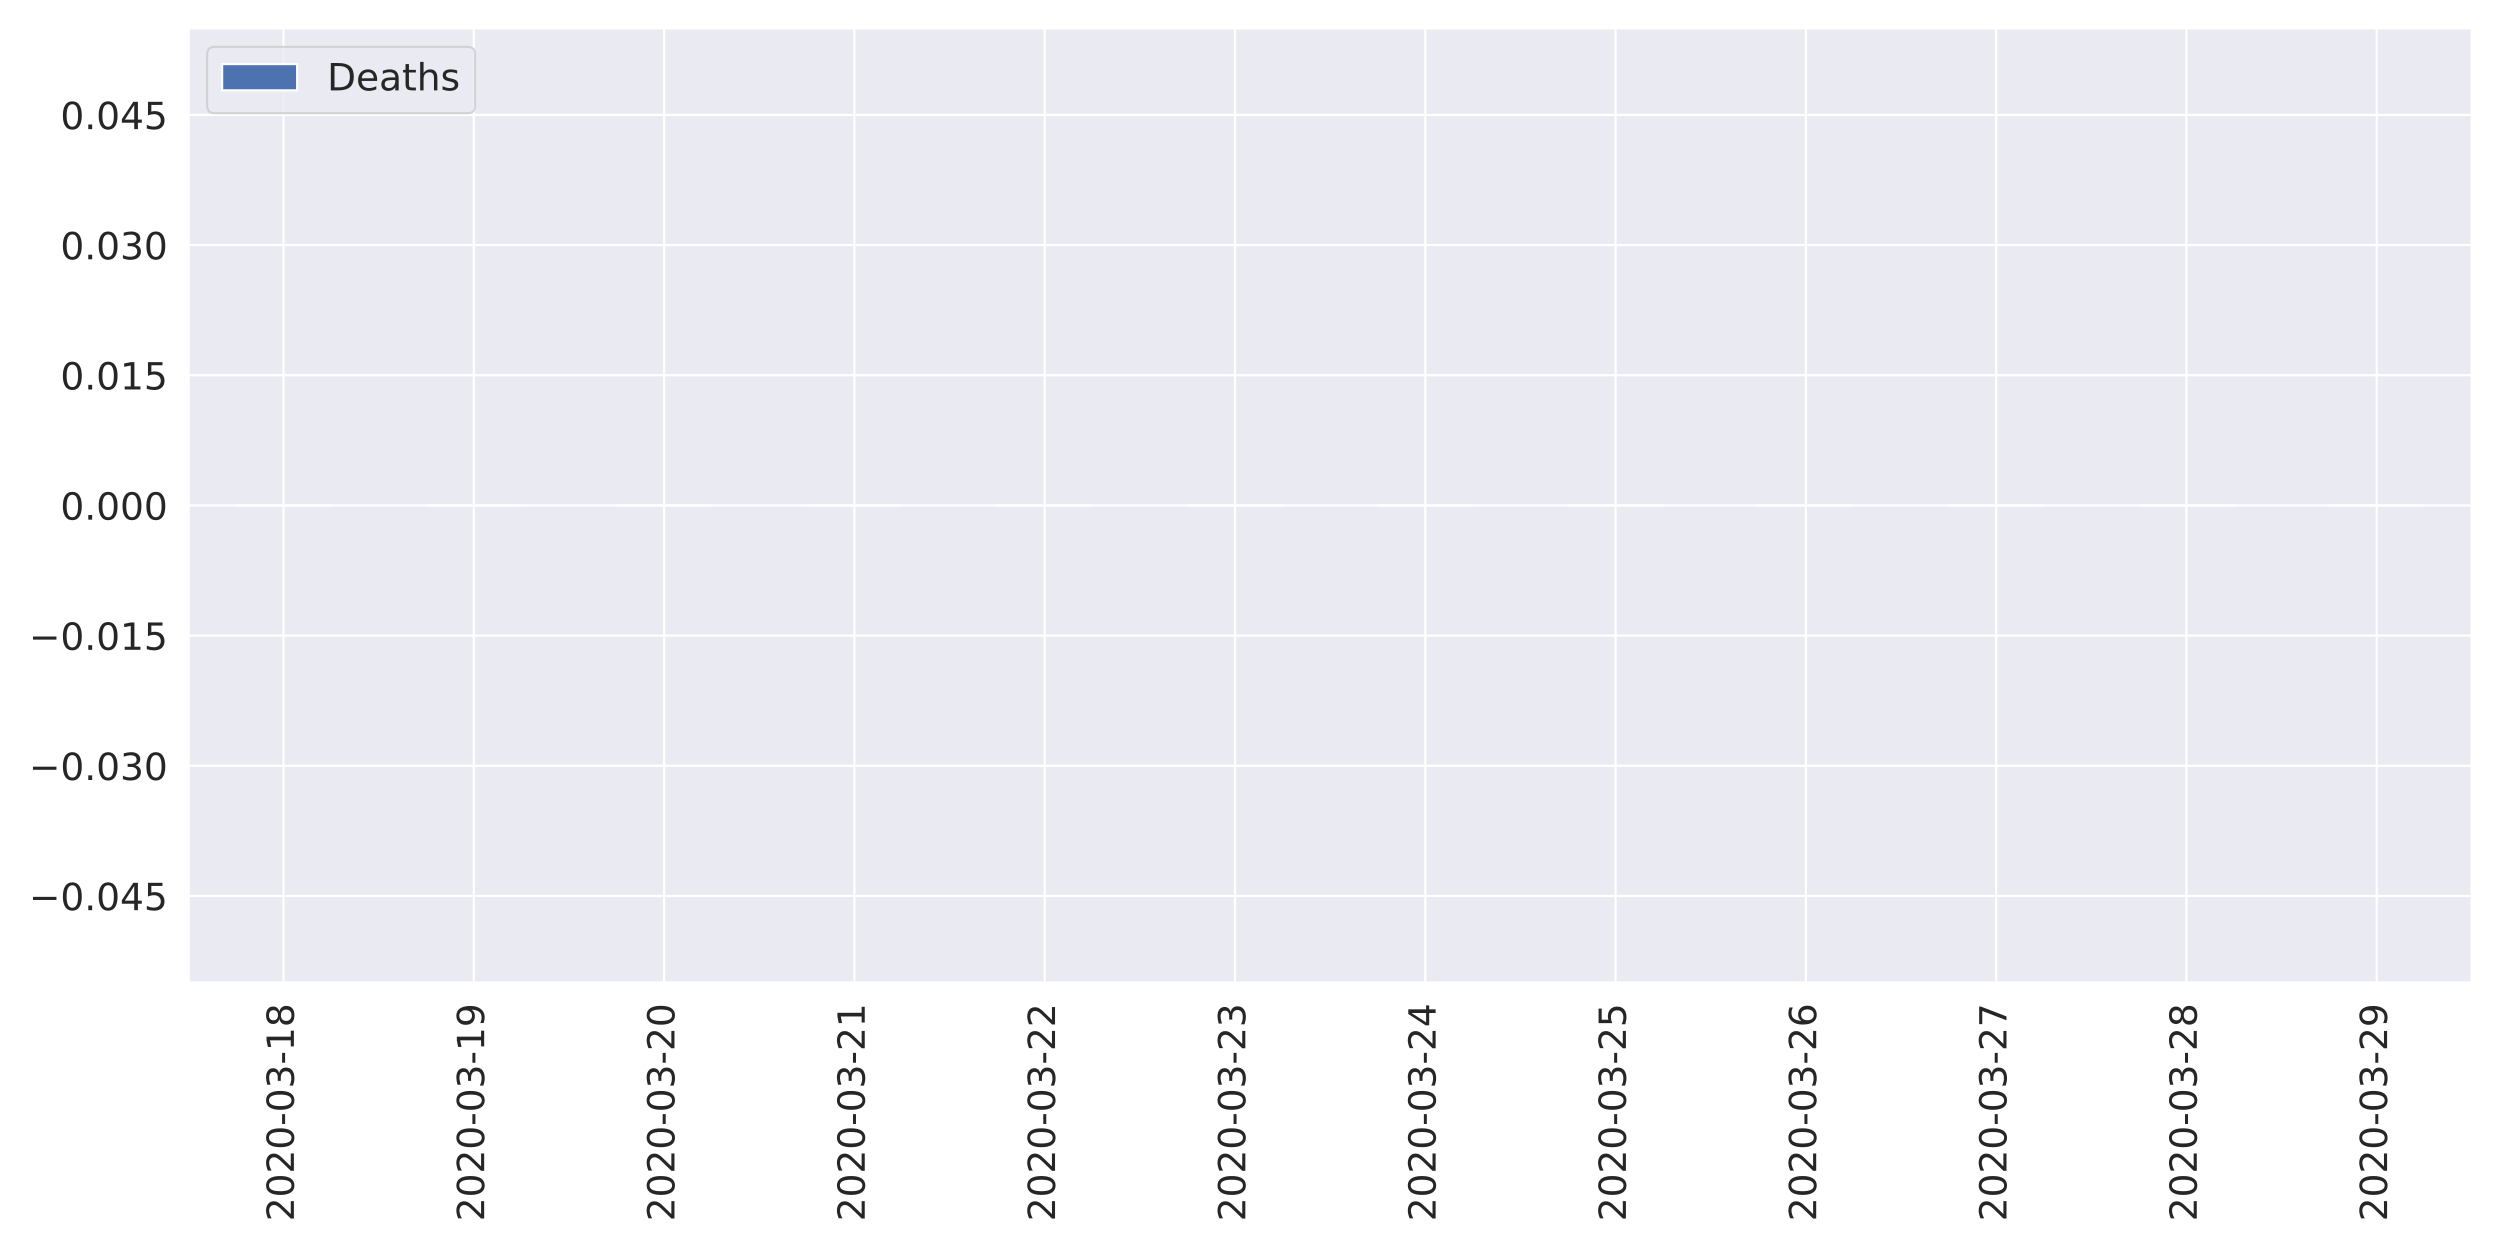
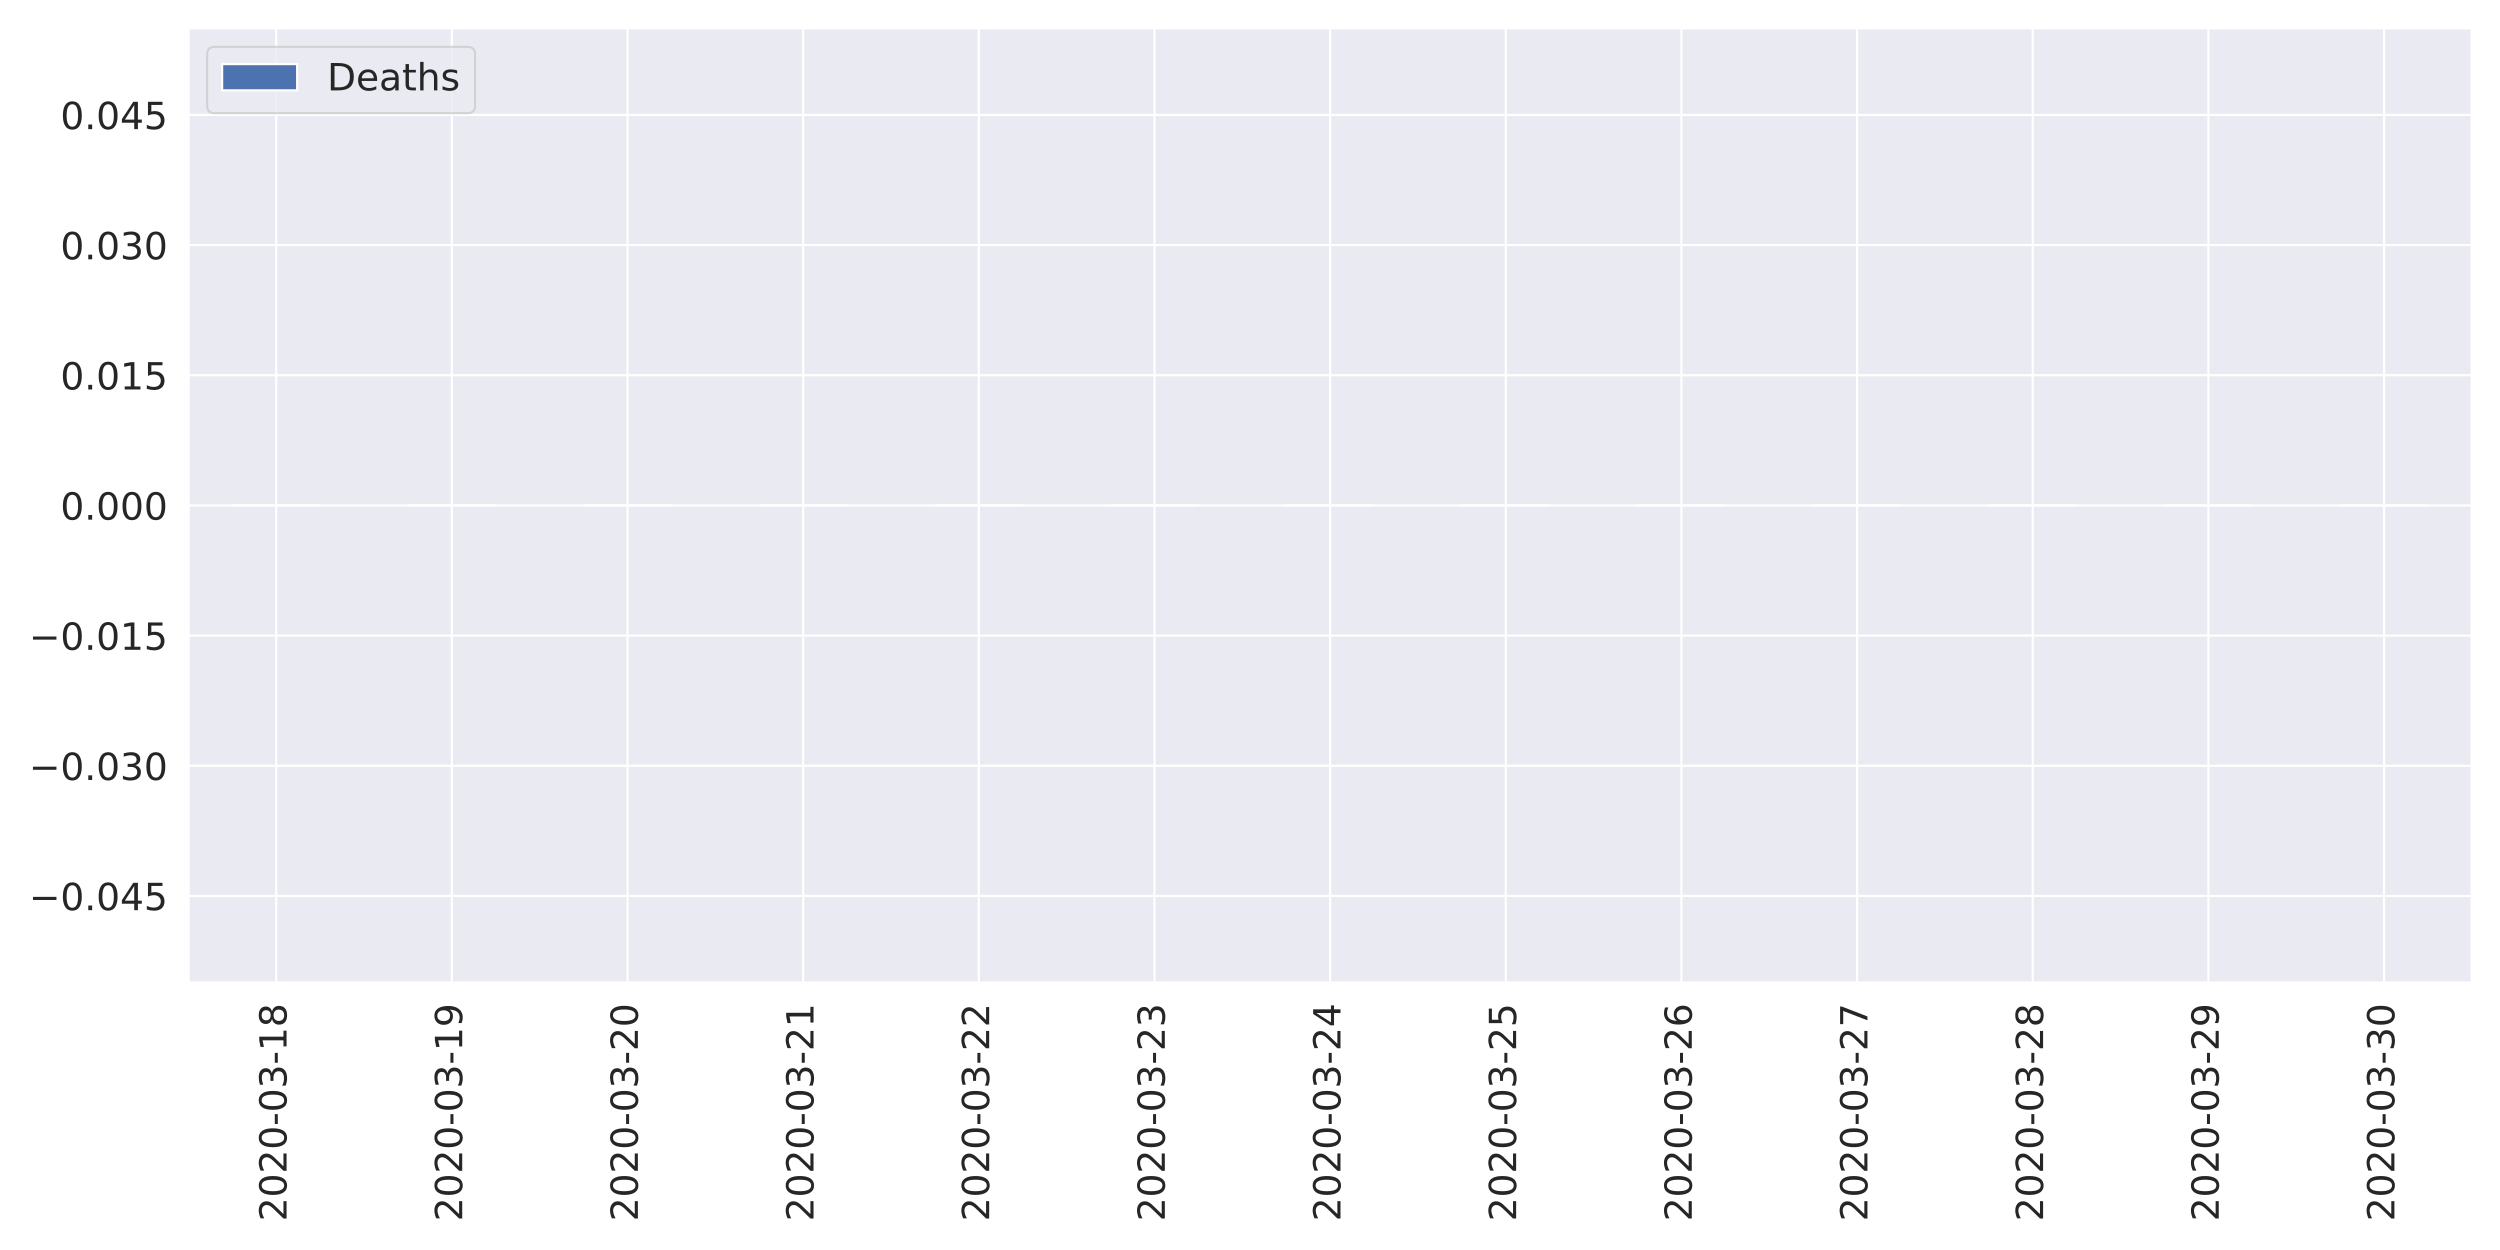
<svg xmlns="http://www.w3.org/2000/svg" xmlns:xlink="http://www.w3.org/1999/xlink" height="576pt" version="1.1" viewBox="0 0 1152 576" width="1152pt">
  <defs>
    <style type="text/css">
*{stroke-linecap:butt;stroke-linejoin:round;}
  </style>
  </defs>
  <g id="figure_1">
    <g id="patch_1">
      <path d="M 0 576  L 1152 576  L 1152 0  L 0 0  z " style="fill:#ffffff;" />
    </g>
    <g id="axes_1">
      <g id="patch_2">
        <path d="M 86.81 452.83  L 1139.04 452.83  L 1139.04 12.96  L 86.81 12.96  z " style="fill:#eaeaf2;" />
      </g>
      <g id="matplotlib.axis_1">
        <g id="xtick_1">
          <g id="line2d_1">
-             <path clip-path="url(#p9b937ec257)" d="M 130.653 452.83  L 130.653 12.96  " style="fill:none;stroke:#ffffff;stroke-linecap:round;" />
+             <path clip-path="url(#p9b937ec257)" d="M 127.28 452.83  L 127.28 12.96  " style="fill:none;stroke:#ffffff;stroke-linecap:round;" />
          </g>
          <g id="text_1">
            <defs>
              <path d="M 19.188 8.297  L 53.609 8.297  L 53.609 0  L 7.328 0  L 7.328 8.297  Q 12.938 14.109 22.625 23.891  Q 32.328 33.688 34.812 36.531  Q 39.547 41.844 41.422 45.531  Q 43.312 49.219 43.312 52.781  Q 43.312 58.594 39.234 62.25  Q 35.156 65.922 28.609 65.922  Q 23.969 65.922 18.812 64.312  Q 13.672 62.703 7.812 59.422  L 7.812 69.391  Q 13.766 71.781 18.938 73  Q 24.125 74.219 28.422 74.219  Q 39.75 74.219 46.484 68.547  Q 53.219 62.891 53.219 53.422  Q 53.219 48.922 51.531 44.891  Q 49.859 40.875 45.406 35.406  Q 44.188 33.984 37.641 27.219  Q 31.109 20.453 19.188 8.297  z " id="DejaVuSans-50" />
              <path d="M 31.781 66.406  Q 24.172 66.406 20.328 58.906  Q 16.5 51.422 16.5 36.375  Q 16.5 21.391 20.328 13.891  Q 24.172 6.391 31.781 6.391  Q 39.453 6.391 43.281 13.891  Q 47.125 21.391 47.125 36.375  Q 47.125 51.422 43.281 58.906  Q 39.453 66.406 31.781 66.406  z M 31.781 74.219  Q 44.047 74.219 50.516 64.516  Q 56.984 54.828 56.984 36.375  Q 56.984 17.969 50.516 8.266  Q 44.047 -1.422 31.781 -1.422  Q 19.531 -1.422 13.062 8.266  Q 6.594 17.969 6.594 36.375  Q 6.594 54.828 13.062 64.516  Q 19.531 74.219 31.781 74.219  z " id="DejaVuSans-48" />
              <path d="M 4.891 31.391  L 31.203 31.391  L 31.203 23.391  L 4.891 23.391  z " id="DejaVuSans-45" />
              <path d="M 40.578 39.312  Q 47.656 37.797 51.625 33  Q 55.609 28.219 55.609 21.188  Q 55.609 10.406 48.188 4.484  Q 40.766 -1.422 27.094 -1.422  Q 22.516 -1.422 17.656 -0.516  Q 12.797 0.391 7.625 2.203  L 7.625 11.719  Q 11.719 9.328 16.594 8.109  Q 21.484 6.891 26.812 6.891  Q 36.078 6.891 40.938 10.547  Q 45.797 14.203 45.797 21.188  Q 45.797 27.641 41.281 31.266  Q 36.766 34.906 28.719 34.906  L 20.219 34.906  L 20.219 43.016  L 29.109 43.016  Q 36.375 43.016 40.234 45.922  Q 44.094 48.828 44.094 54.297  Q 44.094 59.906 40.109 62.906  Q 36.141 65.922 28.719 65.922  Q 24.656 65.922 20.016 65.031  Q 15.375 64.156 9.812 62.312  L 9.812 71.094  Q 15.438 72.656 20.344 73.438  Q 25.25 74.219 29.594 74.219  Q 40.828 74.219 47.359 69.109  Q 53.906 64.016 53.906 55.328  Q 53.906 49.266 50.438 45.094  Q 46.969 40.922 40.578 39.312  z " id="DejaVuSans-51" />
              <path d="M 12.406 8.297  L 28.516 8.297  L 28.516 63.922  L 10.984 60.406  L 10.984 69.391  L 28.422 72.906  L 38.281 72.906  L 38.281 8.297  L 54.391 8.297  L 54.391 0  L 12.406 0  z " id="DejaVuSans-49" />
              <path d="M 31.781 34.625  Q 24.75 34.625 20.719 30.859  Q 16.703 27.094 16.703 20.516  Q 16.703 13.922 20.719 10.156  Q 24.75 6.391 31.781 6.391  Q 38.812 6.391 42.859 10.172  Q 46.922 13.969 46.922 20.516  Q 46.922 27.094 42.891 30.859  Q 38.875 34.625 31.781 34.625  z M 21.922 38.812  Q 15.578 40.375 12.031 44.719  Q 8.5 49.078 8.5 55.328  Q 8.5 64.062 14.719 69.141  Q 20.953 74.219 31.781 74.219  Q 42.672 74.219 48.875 69.141  Q 55.078 64.062 55.078 55.328  Q 55.078 49.078 51.531 44.719  Q 48 40.375 41.703 38.812  Q 48.828 37.156 52.797 32.312  Q 56.781 27.484 56.781 20.516  Q 56.781 9.906 50.312 4.234  Q 43.844 -1.422 31.781 -1.422  Q 19.734 -1.422 13.25 4.234  Q 6.781 9.906 6.781 20.516  Q 6.781 27.484 10.781 32.312  Q 14.797 37.156 21.922 38.812  z M 18.312 54.391  Q 18.312 48.734 21.844 45.562  Q 25.391 42.391 31.781 42.391  Q 38.141 42.391 41.719 45.562  Q 45.312 48.734 45.312 54.391  Q 45.312 60.062 41.719 63.234  Q 38.141 66.406 31.781 66.406  Q 25.391 66.406 21.844 63.234  Q 18.312 60.062 18.312 54.391  z " id="DejaVuSans-56" />
            </defs>
-             <g style="fill:#262626;" transform="translate(135.4211 562.7538)rotate(-90)scale(0.1728 -0.1728)">
+             <g style="fill:#262626;" transform="translate(132.0486 562.7538)rotate(-90)scale(0.1728 -0.1728)">
              <use xlink:href="#DejaVuSans-50" />
              <use x="63.623" xlink:href="#DejaVuSans-48" />
              <use x="127.246" xlink:href="#DejaVuSans-50" />
              <use x="190.869" xlink:href="#DejaVuSans-48" />
              <use x="254.492" xlink:href="#DejaVuSans-45" />
              <use x="290.576" xlink:href="#DejaVuSans-48" />
              <use x="354.199" xlink:href="#DejaVuSans-51" />
              <use x="417.822" xlink:href="#DejaVuSans-45" />
              <use x="453.906" xlink:href="#DejaVuSans-49" />
              <use x="517.529" xlink:href="#DejaVuSans-56" />
            </g>
          </g>
        </g>
        <g id="xtick_2">
          <g id="line2d_2">
-             <path clip-path="url(#p9b937ec257)" d="M 218.339 452.83  L 218.339 12.96  " style="fill:none;stroke:#ffffff;stroke-linecap:round;" />
+             <path clip-path="url(#p9b937ec257)" d="M 208.221 452.83  L 208.221 12.96  " style="fill:none;stroke:#ffffff;stroke-linecap:round;" />
          </g>
          <g id="text_2">
            <defs>
              <path d="M 10.984 1.516  L 10.984 10.5  Q 14.703 8.734 18.5 7.812  Q 22.312 6.891 25.984 6.891  Q 35.75 6.891 40.891 13.453  Q 46.047 20.016 46.781 33.406  Q 43.953 29.203 39.594 26.953  Q 35.25 24.703 29.984 24.703  Q 19.047 24.703 12.672 31.312  Q 6.297 37.938 6.297 49.422  Q 6.297 60.641 12.938 67.422  Q 19.578 74.219 30.609 74.219  Q 43.266 74.219 49.922 64.516  Q 56.594 54.828 56.594 36.375  Q 56.594 19.141 48.406 8.859  Q 40.234 -1.422 26.422 -1.422  Q 22.703 -1.422 18.891 -0.688  Q 15.094 0.047 10.984 1.516  z M 30.609 32.422  Q 37.25 32.422 41.125 36.953  Q 45.016 41.5 45.016 49.422  Q 45.016 57.281 41.125 61.844  Q 37.25 66.406 30.609 66.406  Q 23.969 66.406 20.094 61.844  Q 16.219 57.281 16.219 49.422  Q 16.219 41.5 20.094 36.953  Q 23.969 32.422 30.609 32.422  z " id="DejaVuSans-57" />
            </defs>
-             <g style="fill:#262626;" transform="translate(223.107 562.7538)rotate(-90)scale(0.1728 -0.1728)">
+             <g style="fill:#262626;" transform="translate(212.9894 562.7538)rotate(-90)scale(0.1728 -0.1728)">
              <use xlink:href="#DejaVuSans-50" />
              <use x="63.623" xlink:href="#DejaVuSans-48" />
              <use x="127.246" xlink:href="#DejaVuSans-50" />
              <use x="190.869" xlink:href="#DejaVuSans-48" />
              <use x="254.492" xlink:href="#DejaVuSans-45" />
              <use x="290.576" xlink:href="#DejaVuSans-48" />
              <use x="354.199" xlink:href="#DejaVuSans-51" />
              <use x="417.822" xlink:href="#DejaVuSans-45" />
              <use x="453.906" xlink:href="#DejaVuSans-49" />
              <use x="517.529" xlink:href="#DejaVuSans-57" />
            </g>
          </g>
        </g>
        <g id="xtick_3">
          <g id="line2d_3">
-             <path clip-path="url(#p9b937ec257)" d="M 306.025 452.83  L 306.025 12.96  " style="fill:none;stroke:#ffffff;stroke-linecap:round;" />
+             <path clip-path="url(#p9b937ec257)" d="M 289.162 452.83  L 289.162 12.96  " style="fill:none;stroke:#ffffff;stroke-linecap:round;" />
          </g>
          <g id="text_3">
-             <g style="fill:#262626;" transform="translate(310.7928 562.7538)rotate(-90)scale(0.1728 -0.1728)">
+             <g style="fill:#262626;" transform="translate(293.9301 562.7538)rotate(-90)scale(0.1728 -0.1728)">
              <use xlink:href="#DejaVuSans-50" />
              <use x="63.623" xlink:href="#DejaVuSans-48" />
              <use x="127.246" xlink:href="#DejaVuSans-50" />
              <use x="190.869" xlink:href="#DejaVuSans-48" />
              <use x="254.492" xlink:href="#DejaVuSans-45" />
              <use x="290.576" xlink:href="#DejaVuSans-48" />
              <use x="354.199" xlink:href="#DejaVuSans-51" />
              <use x="417.822" xlink:href="#DejaVuSans-45" />
              <use x="453.906" xlink:href="#DejaVuSans-50" />
              <use x="517.529" xlink:href="#DejaVuSans-48" />
            </g>
          </g>
        </g>
        <g id="xtick_4">
          <g id="line2d_4">
-             <path clip-path="url(#p9b937ec257)" d="M 393.71 452.83  L 393.71 12.96  " style="fill:none;stroke:#ffffff;stroke-linecap:round;" />
+             <path clip-path="url(#p9b937ec257)" d="M 370.103 452.83  L 370.103 12.96  " style="fill:none;stroke:#ffffff;stroke-linecap:round;" />
          </g>
          <g id="text_4">
-             <g style="fill:#262626;" transform="translate(398.4786 562.7538)rotate(-90)scale(0.1728 -0.1728)">
+             <g style="fill:#262626;" transform="translate(374.8709 562.7538)rotate(-90)scale(0.1728 -0.1728)">
              <use xlink:href="#DejaVuSans-50" />
              <use x="63.623" xlink:href="#DejaVuSans-48" />
              <use x="127.246" xlink:href="#DejaVuSans-50" />
              <use x="190.869" xlink:href="#DejaVuSans-48" />
              <use x="254.492" xlink:href="#DejaVuSans-45" />
              <use x="290.576" xlink:href="#DejaVuSans-48" />
              <use x="354.199" xlink:href="#DejaVuSans-51" />
              <use x="417.822" xlink:href="#DejaVuSans-45" />
              <use x="453.906" xlink:href="#DejaVuSans-50" />
              <use x="517.529" xlink:href="#DejaVuSans-49" />
            </g>
          </g>
        </g>
        <g id="xtick_5">
          <g id="line2d_5">
-             <path clip-path="url(#p9b937ec257)" d="M 481.396 452.83  L 481.396 12.96  " style="fill:none;stroke:#ffffff;stroke-linecap:round;" />
+             <path clip-path="url(#p9b937ec257)" d="M 451.043 452.83  L 451.043 12.96  " style="fill:none;stroke:#ffffff;stroke-linecap:round;" />
          </g>
          <g id="text_5">
-             <g style="fill:#262626;" transform="translate(486.1644 562.7538)rotate(-90)scale(0.1728 -0.1728)">
+             <g style="fill:#262626;" transform="translate(455.8117 562.7538)rotate(-90)scale(0.1728 -0.1728)">
              <use xlink:href="#DejaVuSans-50" />
              <use x="63.623" xlink:href="#DejaVuSans-48" />
              <use x="127.246" xlink:href="#DejaVuSans-50" />
              <use x="190.869" xlink:href="#DejaVuSans-48" />
              <use x="254.492" xlink:href="#DejaVuSans-45" />
              <use x="290.576" xlink:href="#DejaVuSans-48" />
              <use x="354.199" xlink:href="#DejaVuSans-51" />
              <use x="417.822" xlink:href="#DejaVuSans-45" />
              <use x="453.906" xlink:href="#DejaVuSans-50" />
              <use x="517.529" xlink:href="#DejaVuSans-50" />
            </g>
          </g>
        </g>
        <g id="xtick_6">
          <g id="line2d_6">
-             <path clip-path="url(#p9b937ec257)" d="M 569.082 452.83  L 569.082 12.96  " style="fill:none;stroke:#ffffff;stroke-linecap:round;" />
+             <path clip-path="url(#p9b937ec257)" d="M 531.984 452.83  L 531.984 12.96  " style="fill:none;stroke:#ffffff;stroke-linecap:round;" />
          </g>
          <g id="text_6">
-             <g style="fill:#262626;" transform="translate(573.8503 562.7538)rotate(-90)scale(0.1728 -0.1728)">
+             <g style="fill:#262626;" transform="translate(536.7524 562.7538)rotate(-90)scale(0.1728 -0.1728)">
              <use xlink:href="#DejaVuSans-50" />
              <use x="63.623" xlink:href="#DejaVuSans-48" />
              <use x="127.246" xlink:href="#DejaVuSans-50" />
              <use x="190.869" xlink:href="#DejaVuSans-48" />
              <use x="254.492" xlink:href="#DejaVuSans-45" />
              <use x="290.576" xlink:href="#DejaVuSans-48" />
              <use x="354.199" xlink:href="#DejaVuSans-51" />
              <use x="417.822" xlink:href="#DejaVuSans-45" />
              <use x="453.906" xlink:href="#DejaVuSans-50" />
              <use x="517.529" xlink:href="#DejaVuSans-51" />
            </g>
          </g>
        </g>
        <g id="xtick_7">
          <g id="line2d_7">
-             <path clip-path="url(#p9b937ec257)" d="M 656.768 452.83  L 656.768 12.96  " style="fill:none;stroke:#ffffff;stroke-linecap:round;" />
+             <path clip-path="url(#p9b937ec257)" d="M 612.925 452.83  L 612.925 12.96  " style="fill:none;stroke:#ffffff;stroke-linecap:round;" />
          </g>
          <g id="text_7">
            <defs>
              <path d="M 37.797 64.312  L 12.891 25.391  L 37.797 25.391  z M 35.203 72.906  L 47.609 72.906  L 47.609 25.391  L 58.016 25.391  L 58.016 17.188  L 47.609 17.188  L 47.609 0  L 37.797 0  L 37.797 17.188  L 4.891 17.188  L 4.891 26.703  z " id="DejaVuSans-52" />
            </defs>
-             <g style="fill:#262626;" transform="translate(661.5361 562.7538)rotate(-90)scale(0.1728 -0.1728)">
+             <g style="fill:#262626;" transform="translate(617.6932 562.7538)rotate(-90)scale(0.1728 -0.1728)">
              <use xlink:href="#DejaVuSans-50" />
              <use x="63.623" xlink:href="#DejaVuSans-48" />
              <use x="127.246" xlink:href="#DejaVuSans-50" />
              <use x="190.869" xlink:href="#DejaVuSans-48" />
              <use x="254.492" xlink:href="#DejaVuSans-45" />
              <use x="290.576" xlink:href="#DejaVuSans-48" />
              <use x="354.199" xlink:href="#DejaVuSans-51" />
              <use x="417.822" xlink:href="#DejaVuSans-45" />
              <use x="453.906" xlink:href="#DejaVuSans-50" />
              <use x="517.529" xlink:href="#DejaVuSans-52" />
            </g>
          </g>
        </g>
        <g id="xtick_8">
          <g id="line2d_8">
-             <path clip-path="url(#p9b937ec257)" d="M 744.454 452.83  L 744.454 12.96  " style="fill:none;stroke:#ffffff;stroke-linecap:round;" />
+             <path clip-path="url(#p9b937ec257)" d="M 693.866 452.83  L 693.866 12.96  " style="fill:none;stroke:#ffffff;stroke-linecap:round;" />
          </g>
          <g id="text_8">
            <defs>
              <path d="M 10.797 72.906  L 49.516 72.906  L 49.516 64.594  L 19.828 64.594  L 19.828 46.734  Q 21.969 47.469 24.109 47.828  Q 26.266 48.188 28.422 48.188  Q 40.625 48.188 47.75 41.5  Q 54.891 34.812 54.891 23.391  Q 54.891 11.625 47.562 5.094  Q 40.234 -1.422 26.906 -1.422  Q 22.312 -1.422 17.547 -0.641  Q 12.797 0.141 7.719 1.703  L 7.719 11.625  Q 12.109 9.234 16.797 8.062  Q 21.484 6.891 26.703 6.891  Q 35.156 6.891 40.078 11.328  Q 45.016 15.766 45.016 23.391  Q 45.016 31 40.078 35.438  Q 35.156 39.891 26.703 39.891  Q 22.75 39.891 18.812 39.016  Q 14.891 38.141 10.797 36.281  z " id="DejaVuSans-53" />
            </defs>
-             <g style="fill:#262626;" transform="translate(749.2219 562.7538)rotate(-90)scale(0.1728 -0.1728)">
+             <g style="fill:#262626;" transform="translate(698.634 562.7538)rotate(-90)scale(0.1728 -0.1728)">
              <use xlink:href="#DejaVuSans-50" />
              <use x="63.623" xlink:href="#DejaVuSans-48" />
              <use x="127.246" xlink:href="#DejaVuSans-50" />
              <use x="190.869" xlink:href="#DejaVuSans-48" />
              <use x="254.492" xlink:href="#DejaVuSans-45" />
              <use x="290.576" xlink:href="#DejaVuSans-48" />
              <use x="354.199" xlink:href="#DejaVuSans-51" />
              <use x="417.822" xlink:href="#DejaVuSans-45" />
              <use x="453.906" xlink:href="#DejaVuSans-50" />
              <use x="517.529" xlink:href="#DejaVuSans-53" />
            </g>
          </g>
        </g>
        <g id="xtick_9">
          <g id="line2d_9">
-             <path clip-path="url(#p9b937ec257)" d="M 832.14 452.83  L 832.14 12.96  " style="fill:none;stroke:#ffffff;stroke-linecap:round;" />
+             <path clip-path="url(#p9b937ec257)" d="M 774.807 452.83  L 774.807 12.96  " style="fill:none;stroke:#ffffff;stroke-linecap:round;" />
          </g>
          <g id="text_9">
            <defs>
              <path d="M 33.016 40.375  Q 26.375 40.375 22.484 35.828  Q 18.609 31.297 18.609 23.391  Q 18.609 15.531 22.484 10.953  Q 26.375 6.391 33.016 6.391  Q 39.656 6.391 43.531 10.953  Q 47.406 15.531 47.406 23.391  Q 47.406 31.297 43.531 35.828  Q 39.656 40.375 33.016 40.375  z M 52.594 71.297  L 52.594 62.312  Q 48.875 64.062 45.094 64.984  Q 41.312 65.922 37.594 65.922  Q 27.828 65.922 22.672 59.328  Q 17.531 52.734 16.797 39.406  Q 19.672 43.656 24.016 45.922  Q 28.375 48.188 33.594 48.188  Q 44.578 48.188 50.953 41.516  Q 57.328 34.859 57.328 23.391  Q 57.328 12.156 50.688 5.359  Q 44.047 -1.422 33.016 -1.422  Q 20.359 -1.422 13.672 8.266  Q 6.984 17.969 6.984 36.375  Q 6.984 53.656 15.188 63.938  Q 23.391 74.219 37.203 74.219  Q 40.922 74.219 44.703 73.484  Q 48.484 72.75 52.594 71.297  z " id="DejaVuSans-54" />
            </defs>
-             <g style="fill:#262626;" transform="translate(836.9078 562.7538)rotate(-90)scale(0.1728 -0.1728)">
+             <g style="fill:#262626;" transform="translate(779.5747 562.7538)rotate(-90)scale(0.1728 -0.1728)">
              <use xlink:href="#DejaVuSans-50" />
              <use x="63.623" xlink:href="#DejaVuSans-48" />
              <use x="127.246" xlink:href="#DejaVuSans-50" />
              <use x="190.869" xlink:href="#DejaVuSans-48" />
              <use x="254.492" xlink:href="#DejaVuSans-45" />
              <use x="290.576" xlink:href="#DejaVuSans-48" />
              <use x="354.199" xlink:href="#DejaVuSans-51" />
              <use x="417.822" xlink:href="#DejaVuSans-45" />
              <use x="453.906" xlink:href="#DejaVuSans-50" />
              <use x="517.529" xlink:href="#DejaVuSans-54" />
            </g>
          </g>
        </g>
        <g id="xtick_10">
          <g id="line2d_10">
-             <path clip-path="url(#p9b937ec257)" d="M 919.825 452.83  L 919.825 12.96  " style="fill:none;stroke:#ffffff;stroke-linecap:round;" />
+             <path clip-path="url(#p9b937ec257)" d="M 855.747 452.83  L 855.747 12.96  " style="fill:none;stroke:#ffffff;stroke-linecap:round;" />
          </g>
          <g id="text_10">
            <defs>
              <path d="M 8.203 72.906  L 55.078 72.906  L 55.078 68.703  L 28.609 0  L 18.312 0  L 43.219 64.594  L 8.203 64.594  z " id="DejaVuSans-55" />
            </defs>
-             <g style="fill:#262626;" transform="translate(924.5936 562.7538)rotate(-90)scale(0.1728 -0.1728)">
+             <g style="fill:#262626;" transform="translate(860.5155 562.7538)rotate(-90)scale(0.1728 -0.1728)">
              <use xlink:href="#DejaVuSans-50" />
              <use x="63.623" xlink:href="#DejaVuSans-48" />
              <use x="127.246" xlink:href="#DejaVuSans-50" />
              <use x="190.869" xlink:href="#DejaVuSans-48" />
              <use x="254.492" xlink:href="#DejaVuSans-45" />
              <use x="290.576" xlink:href="#DejaVuSans-48" />
              <use x="354.199" xlink:href="#DejaVuSans-51" />
              <use x="417.822" xlink:href="#DejaVuSans-45" />
              <use x="453.906" xlink:href="#DejaVuSans-50" />
              <use x="517.529" xlink:href="#DejaVuSans-55" />
            </g>
          </g>
        </g>
        <g id="xtick_11">
          <g id="line2d_11">
-             <path clip-path="url(#p9b937ec257)" d="M 1007.511 452.83  L 1007.511 12.96  " style="fill:none;stroke:#ffffff;stroke-linecap:round;" />
+             <path clip-path="url(#p9b937ec257)" d="M 936.688 452.83  L 936.688 12.96  " style="fill:none;stroke:#ffffff;stroke-linecap:round;" />
          </g>
          <g id="text_11">
-             <g style="fill:#262626;" transform="translate(1012.279 562.7538)rotate(-90)scale(0.1728 -0.1728)">
+             <g style="fill:#262626;" transform="translate(941.4563 562.7538)rotate(-90)scale(0.1728 -0.1728)">
              <use xlink:href="#DejaVuSans-50" />
              <use x="63.623" xlink:href="#DejaVuSans-48" />
              <use x="127.246" xlink:href="#DejaVuSans-50" />
              <use x="190.869" xlink:href="#DejaVuSans-48" />
              <use x="254.492" xlink:href="#DejaVuSans-45" />
              <use x="290.576" xlink:href="#DejaVuSans-48" />
              <use x="354.199" xlink:href="#DejaVuSans-51" />
              <use x="417.822" xlink:href="#DejaVuSans-45" />
              <use x="453.906" xlink:href="#DejaVuSans-50" />
              <use x="517.529" xlink:href="#DejaVuSans-56" />
            </g>
          </g>
        </g>
        <g id="xtick_12">
          <g id="line2d_12">
-             <path clip-path="url(#p9b937ec257)" d="M 1095.197 452.83  L 1095.197 12.96  " style="fill:none;stroke:#ffffff;stroke-linecap:round;" />
+             <path clip-path="url(#p9b937ec257)" d="M 1017.629 452.83  L 1017.629 12.96  " style="fill:none;stroke:#ffffff;stroke-linecap:round;" />
          </g>
          <g id="text_12">
-             <g style="fill:#262626;" transform="translate(1099.965 562.7538)rotate(-90)scale(0.1728 -0.1728)">
+             <g style="fill:#262626;" transform="translate(1022.397 562.7538)rotate(-90)scale(0.1728 -0.1728)">
              <use xlink:href="#DejaVuSans-50" />
              <use x="63.623" xlink:href="#DejaVuSans-48" />
              <use x="127.246" xlink:href="#DejaVuSans-50" />
              <use x="190.869" xlink:href="#DejaVuSans-48" />
              <use x="254.492" xlink:href="#DejaVuSans-45" />
              <use x="290.576" xlink:href="#DejaVuSans-48" />
              <use x="354.199" xlink:href="#DejaVuSans-51" />
              <use x="417.822" xlink:href="#DejaVuSans-45" />
              <use x="453.906" xlink:href="#DejaVuSans-50" />
              <use x="517.529" xlink:href="#DejaVuSans-57" />
+             </g>
+           </g>
+         </g>
+         <g id="xtick_13">
+           <g id="line2d_13">
+             <path clip-path="url(#p9b937ec257)" d="M 1098.57 452.83  L 1098.57 12.96  " style="fill:none;stroke:#ffffff;stroke-linecap:round;" />
+           </g>
+           <g id="text_13">
+             <g style="fill:#262626;" transform="translate(1103.338 562.7538)rotate(-90)scale(0.1728 -0.1728)">
+               <use xlink:href="#DejaVuSans-50" />
+               <use x="63.623" xlink:href="#DejaVuSans-48" />
+               <use x="127.246" xlink:href="#DejaVuSans-50" />
+               <use x="190.869" xlink:href="#DejaVuSans-48" />
+               <use x="254.492" xlink:href="#DejaVuSans-45" />
+               <use x="290.576" xlink:href="#DejaVuSans-48" />
+               <use x="354.199" xlink:href="#DejaVuSans-51" />
+               <use x="417.822" xlink:href="#DejaVuSans-45" />
+               <use x="453.906" xlink:href="#DejaVuSans-51" />
+               <use x="517.529" xlink:href="#DejaVuSans-48" />
            </g>
          </g>
        </g>
      </g>
      <g id="matplotlib.axis_2">
        <g id="ytick_1">
-           <g id="line2d_13">
+           <g id="line2d_14">
            <path clip-path="url(#p9b937ec257)" d="M 86.81 412.842  L 1139.04 412.842  " style="fill:none;stroke:#ffffff;stroke-linecap:round;" />
          </g>
-           <g id="text_13">
+           <g id="text_14">
            <defs>
              <path d="M 10.594 35.5  L 73.188 35.5  L 73.188 27.203  L 10.594 27.203  z " id="DejaVuSans-8722" />
              <path d="M 10.688 12.406  L 21 12.406  L 21 0  L 10.688 0  z " id="DejaVuSans-46" />
            </defs>
            <g style="fill:#262626;" transform="translate(13.3605 419.4069)scale(0.1728 -0.1728)">
              <use xlink:href="#DejaVuSans-8722" />
              <use x="83.789" xlink:href="#DejaVuSans-48" />
              <use x="147.412" xlink:href="#DejaVuSans-46" />
              <use x="179.199" xlink:href="#DejaVuSans-48" />
              <use x="242.822" xlink:href="#DejaVuSans-52" />
              <use x="306.445" xlink:href="#DejaVuSans-53" />
            </g>
          </g>
        </g>
        <g id="ytick_2">
-           <g id="line2d_14">
+           <g id="line2d_15">
            <path clip-path="url(#p9b937ec257)" d="M 86.81 352.86  L 1139.04 352.86  " style="fill:none;stroke:#ffffff;stroke-linecap:round;" />
          </g>
-           <g id="text_14">
+           <g id="text_15">
            <g style="fill:#262626;" transform="translate(13.3605 359.4246)scale(0.1728 -0.1728)">
              <use xlink:href="#DejaVuSans-8722" />
              <use x="83.789" xlink:href="#DejaVuSans-48" />
              <use x="147.412" xlink:href="#DejaVuSans-46" />
              <use x="179.199" xlink:href="#DejaVuSans-48" />
              <use x="242.822" xlink:href="#DejaVuSans-51" />
              <use x="306.445" xlink:href="#DejaVuSans-48" />
            </g>
          </g>
        </g>
        <g id="ytick_3">
-           <g id="line2d_15">
+           <g id="line2d_16">
            <path clip-path="url(#p9b937ec257)" d="M 86.81 292.877  L 1139.04 292.877  " style="fill:none;stroke:#ffffff;stroke-linecap:round;" />
          </g>
-           <g id="text_15">
+           <g id="text_16">
            <g style="fill:#262626;" transform="translate(13.3605 299.4423)scale(0.1728 -0.1728)">
              <use xlink:href="#DejaVuSans-8722" />
              <use x="83.789" xlink:href="#DejaVuSans-48" />
              <use x="147.412" xlink:href="#DejaVuSans-46" />
              <use x="179.199" xlink:href="#DejaVuSans-48" />
              <use x="242.822" xlink:href="#DejaVuSans-49" />
              <use x="306.445" xlink:href="#DejaVuSans-53" />
            </g>
          </g>
        </g>
        <g id="ytick_4">
-           <g id="line2d_16">
+           <g id="line2d_17">
            <path clip-path="url(#p9b937ec257)" d="M 86.81 232.895  L 1139.04 232.895  " style="fill:none;stroke:#ffffff;stroke-linecap:round;" />
          </g>
-           <g id="text_16">
+           <g id="text_17">
            <g style="fill:#262626;" transform="translate(27.8406 239.46)scale(0.1728 -0.1728)">
              <use xlink:href="#DejaVuSans-48" />
              <use x="63.623" xlink:href="#DejaVuSans-46" />
              <use x="95.41" xlink:href="#DejaVuSans-48" />
              <use x="159.033" xlink:href="#DejaVuSans-48" />
              <use x="222.656" xlink:href="#DejaVuSans-48" />
            </g>
          </g>
        </g>
        <g id="ytick_5">
-           <g id="line2d_17">
+           <g id="line2d_18">
            <path clip-path="url(#p9b937ec257)" d="M 86.81 172.913  L 1139.04 172.913  " style="fill:none;stroke:#ffffff;stroke-linecap:round;" />
          </g>
-           <g id="text_17">
+           <g id="text_18">
            <g style="fill:#262626;" transform="translate(27.8406 179.4778)scale(0.1728 -0.1728)">
              <use xlink:href="#DejaVuSans-48" />
              <use x="63.623" xlink:href="#DejaVuSans-46" />
              <use x="95.41" xlink:href="#DejaVuSans-48" />
              <use x="159.033" xlink:href="#DejaVuSans-49" />
              <use x="222.656" xlink:href="#DejaVuSans-53" />
            </g>
          </g>
        </g>
        <g id="ytick_6">
-           <g id="line2d_18">
+           <g id="line2d_19">
            <path clip-path="url(#p9b937ec257)" d="M 86.81 112.93  L 1139.04 112.93  " style="fill:none;stroke:#ffffff;stroke-linecap:round;" />
          </g>
-           <g id="text_18">
+           <g id="text_19">
            <g style="fill:#262626;" transform="translate(27.8406 119.4955)scale(0.1728 -0.1728)">
              <use xlink:href="#DejaVuSans-48" />
              <use x="63.623" xlink:href="#DejaVuSans-46" />
              <use x="95.41" xlink:href="#DejaVuSans-48" />
              <use x="159.033" xlink:href="#DejaVuSans-51" />
              <use x="222.656" xlink:href="#DejaVuSans-48" />
            </g>
          </g>
        </g>
        <g id="ytick_7">
-           <g id="line2d_19">
+           <g id="line2d_20">
            <path clip-path="url(#p9b937ec257)" d="M 86.81 52.948  L 1139.04 52.948  " style="fill:none;stroke:#ffffff;stroke-linecap:round;" />
          </g>
-           <g id="text_19">
+           <g id="text_20">
            <g style="fill:#262626;" transform="translate(27.8406 59.51323)scale(0.1728 -0.1728)">
              <use xlink:href="#DejaVuSans-48" />
              <use x="63.623" xlink:href="#DejaVuSans-46" />
              <use x="95.41" xlink:href="#DejaVuSans-48" />
              <use x="159.033" xlink:href="#DejaVuSans-52" />
              <use x="222.656" xlink:href="#DejaVuSans-53" />
            </g>
          </g>
        </g>
      </g>
      <g id="patch_3">
-         <path clip-path="url(#p9b937ec257)" d="M 108.731 232.895  L 152.574 232.895  L 152.574 232.895  L 108.731 232.895  z " style="fill:#4c72b0;stroke:#ffffff;stroke-linejoin:miter;" />
+         <path clip-path="url(#p9b937ec257)" d="M 107.045 232.895  L 147.516 232.895  L 147.516 232.895  L 107.045 232.895  z " style="fill:#4c72b0;stroke:#ffffff;stroke-linejoin:miter;" />
      </g>
      <g id="patch_4">
-         <path clip-path="url(#p9b937ec257)" d="M 196.417 232.895  L 240.26 232.895  L 240.26 232.895  L 196.417 232.895  z " style="fill:#4c72b0;stroke:#ffffff;stroke-linejoin:miter;" />
+         <path clip-path="url(#p9b937ec257)" d="M 187.986 232.895  L 228.456 232.895  L 228.456 232.895  L 187.986 232.895  z " style="fill:#4c72b0;stroke:#ffffff;stroke-linejoin:miter;" />
      </g>
      <g id="patch_5">
-         <path clip-path="url(#p9b937ec257)" d="M 284.103 232.895  L 327.946 232.895  L 327.946 232.895  L 284.103 232.895  z " style="fill:#4c72b0;stroke:#ffffff;stroke-linejoin:miter;" />
+         <path clip-path="url(#p9b937ec257)" d="M 268.927 232.895  L 309.397 232.895  L 309.397 232.895  L 268.927 232.895  z " style="fill:#4c72b0;stroke:#ffffff;stroke-linejoin:miter;" />
      </g>
      <g id="patch_6">
-         <path clip-path="url(#p9b937ec257)" d="M 371.789 232.895  L 415.632 232.895  L 415.632 232.895  L 371.789 232.895  z " style="fill:#4c72b0;stroke:#ffffff;stroke-linejoin:miter;" />
+         <path clip-path="url(#p9b937ec257)" d="M 349.868 232.895  L 390.338 232.895  L 390.338 232.895  L 349.868 232.895  z " style="fill:#4c72b0;stroke:#ffffff;stroke-linejoin:miter;" />
      </g>
      <g id="patch_7">
-         <path clip-path="url(#p9b937ec257)" d="M 459.475 232.895  L 503.318 232.895  L 503.318 232.895  L 459.475 232.895  z " style="fill:#4c72b0;stroke:#ffffff;stroke-linejoin:miter;" />
+         <path clip-path="url(#p9b937ec257)" d="M 430.808 232.895  L 471.279 232.895  L 471.279 232.895  L 430.808 232.895  z " style="fill:#4c72b0;stroke:#ffffff;stroke-linejoin:miter;" />
      </g>
      <g id="patch_8">
-         <path clip-path="url(#p9b937ec257)" d="M 547.161 232.895  L 591.004 232.895  L 591.004 232.895  L 547.161 232.895  z " style="fill:#4c72b0;stroke:#ffffff;stroke-linejoin:miter;" />
+         <path clip-path="url(#p9b937ec257)" d="M 511.749 232.895  L 552.219 232.895  L 552.219 232.895  L 511.749 232.895  z " style="fill:#4c72b0;stroke:#ffffff;stroke-linejoin:miter;" />
      </g>
      <g id="patch_9">
-         <path clip-path="url(#p9b937ec257)" d="M 634.846 232.895  L 678.689 232.895  L 678.689 232.895  L 634.846 232.895  z " style="fill:#4c72b0;stroke:#ffffff;stroke-linejoin:miter;" />
+         <path clip-path="url(#p9b937ec257)" d="M 592.69 232.895  L 633.16 232.895  L 633.16 232.895  L 592.69 232.895  z " style="fill:#4c72b0;stroke:#ffffff;stroke-linejoin:miter;" />
      </g>
      <g id="patch_10">
-         <path clip-path="url(#p9b937ec257)" d="M 722.532 232.895  L 766.375 232.895  L 766.375 232.895  L 722.532 232.895  z " style="fill:#4c72b0;stroke:#ffffff;stroke-linejoin:miter;" />
+         <path clip-path="url(#p9b937ec257)" d="M 673.631 232.895  L 714.101 232.895  L 714.101 232.895  L 673.631 232.895  z " style="fill:#4c72b0;stroke:#ffffff;stroke-linejoin:miter;" />
      </g>
      <g id="patch_11">
-         <path clip-path="url(#p9b937ec257)" d="M 810.218 232.895  L 854.061 232.895  L 854.061 232.895  L 810.218 232.895  z " style="fill:#4c72b0;stroke:#ffffff;stroke-linejoin:miter;" />
+         <path clip-path="url(#p9b937ec257)" d="M 754.571 232.895  L 795.042 232.895  L 795.042 232.895  L 754.571 232.895  z " style="fill:#4c72b0;stroke:#ffffff;stroke-linejoin:miter;" />
      </g>
      <g id="patch_12">
-         <path clip-path="url(#p9b937ec257)" d="M 897.904 232.895  L 941.747 232.895  L 941.747 232.895  L 897.904 232.895  z " style="fill:#4c72b0;stroke:#ffffff;stroke-linejoin:miter;" />
+         <path clip-path="url(#p9b937ec257)" d="M 835.512 232.895  L 875.982 232.895  L 875.982 232.895  L 835.512 232.895  z " style="fill:#4c72b0;stroke:#ffffff;stroke-linejoin:miter;" />
      </g>
      <g id="patch_13">
-         <path clip-path="url(#p9b937ec257)" d="M 985.59 232.895  L 1029.433 232.895  L 1029.433 232.895  L 985.59 232.895  z " style="fill:#4c72b0;stroke:#ffffff;stroke-linejoin:miter;" />
+         <path clip-path="url(#p9b937ec257)" d="M 916.453 232.895  L 956.923 232.895  L 956.923 232.895  L 916.453 232.895  z " style="fill:#4c72b0;stroke:#ffffff;stroke-linejoin:miter;" />
      </g>
      <g id="patch_14">
-         <path clip-path="url(#p9b937ec257)" d="M 1073.276 232.895  L 1117.119 232.895  L 1117.119 232.895  L 1073.276 232.895  z " style="fill:#4c72b0;stroke:#ffffff;stroke-linejoin:miter;" />
+         <path clip-path="url(#p9b937ec257)" d="M 997.394 232.895  L 1037.864 232.895  L 1037.864 232.895  L 997.394 232.895  z " style="fill:#4c72b0;stroke:#ffffff;stroke-linejoin:miter;" />
      </g>
      <g id="patch_15">
+         <path clip-path="url(#p9b937ec257)" d="M 1078.334 232.895  L 1118.805 232.895  L 1118.805 232.895  L 1078.334 232.895  z " style="fill:#4c72b0;stroke:#ffffff;stroke-linejoin:miter;" />
+       </g>
+       <g id="patch_16">
        <path d="M 86.81 452.83  L 86.81 12.96  " style="fill:none;stroke:#ffffff;stroke-linecap:square;stroke-linejoin:miter;stroke-width:1.25;" />
      </g>
-       <g id="patch_16">
+       <g id="patch_17">
        <path d="M 1139.04 452.83  L 1139.04 12.96  " style="fill:none;stroke:#ffffff;stroke-linecap:square;stroke-linejoin:miter;stroke-width:1.25;" />
      </g>
-       <g id="patch_17">
+       <g id="patch_18">
        <path d="M 86.81 452.83  L 1139.04 452.83  " style="fill:none;stroke:#ffffff;stroke-linecap:square;stroke-linejoin:miter;stroke-width:1.25;" />
      </g>
-       <g id="patch_18">
+       <g id="patch_19">
        <path d="M 86.81 12.96  L 1139.04 12.96  " style="fill:none;stroke:#ffffff;stroke-linecap:square;stroke-linejoin:miter;stroke-width:1.25;" />
      </g>
      <g id="legend_1">
-         <g id="patch_19">
+         <g id="patch_20">
          <path d="M 98.906 52.148  L 215.457 52.148  Q 218.913 52.148 218.913 48.692  L 218.913 25.056  Q 218.913 21.6 215.457 21.6  L 98.906 21.6  Q 95.45 21.6 95.45 25.056  L 95.45 48.692  Q 95.45 52.148 98.906 52.148  z " style="fill:#eaeaf2;opacity:0.8;stroke:#cccccc;stroke-linejoin:miter;" />
        </g>
-         <g id="patch_20">
+         <g id="patch_21">
          <path d="M 102.362 41.642  L 136.922 41.642  L 136.922 29.546  L 102.362 29.546  z " style="fill:#4c72b0;stroke:#ffffff;stroke-linejoin:miter;" />
        </g>
-         <g id="text_20">
+         <g id="text_21">
          <defs>
            <path d="M 19.672 64.797  L 19.672 8.109  L 31.594 8.109  Q 46.688 8.109 53.688 14.938  Q 60.688 21.781 60.688 36.531  Q 60.688 51.172 53.688 57.984  Q 46.688 64.797 31.594 64.797  z M 9.812 72.906  L 30.078 72.906  Q 51.266 72.906 61.172 64.094  Q 71.094 55.281 71.094 36.531  Q 71.094 17.672 61.125 8.828  Q 51.172 0 30.078 0  L 9.812 0  z " id="DejaVuSans-68" />
            <path d="M 56.203 29.594  L 56.203 25.203  L 14.891 25.203  Q 15.484 15.922 20.484 11.062  Q 25.484 6.203 34.422 6.203  Q 39.594 6.203 44.453 7.469  Q 49.312 8.734 54.109 11.281  L 54.109 2.781  Q 49.266 0.734 44.188 -0.344  Q 39.109 -1.422 33.891 -1.422  Q 20.797 -1.422 13.156 6.188  Q 5.516 13.812 5.516 26.812  Q 5.516 40.234 12.766 48.109  Q 20.016 56 32.328 56  Q 43.359 56 49.781 48.891  Q 56.203 41.797 56.203 29.594  z M 47.219 32.234  Q 47.125 39.594 43.094 43.984  Q 39.062 48.391 32.422 48.391  Q 24.906 48.391 20.391 44.141  Q 15.875 39.891 15.188 32.172  z " id="DejaVuSans-101" />
            <path d="M 34.281 27.484  Q 23.391 27.484 19.188 25  Q 14.984 22.516 14.984 16.5  Q 14.984 11.719 18.141 8.906  Q 21.297 6.109 26.703 6.109  Q 34.188 6.109 38.703 11.406  Q 43.219 16.703 43.219 25.484  L 43.219 27.484  z M 52.203 31.203  L 52.203 0  L 43.219 0  L 43.219 8.297  Q 40.141 3.328 35.547 0.953  Q 30.953 -1.422 24.312 -1.422  Q 15.922 -1.422 10.953 3.297  Q 6 8.016 6 15.922  Q 6 25.141 12.172 29.828  Q 18.359 34.516 30.609 34.516  L 43.219 34.516  L 43.219 35.406  Q 43.219 41.609 39.141 45  Q 35.062 48.391 27.688 48.391  Q 23 48.391 18.547 47.266  Q 14.109 46.141 10.016 43.891  L 10.016 52.203  Q 14.938 54.109 19.578 55.047  Q 24.219 56 28.609 56  Q 40.484 56 46.344 49.844  Q 52.203 43.703 52.203 31.203  z " id="DejaVuSans-97" />
            <path d="M 18.312 70.219  L 18.312 54.688  L 36.812 54.688  L 36.812 47.703  L 18.312 47.703  L 18.312 18.016  Q 18.312 11.328 20.141 9.422  Q 21.969 7.516 27.594 7.516  L 36.812 7.516  L 36.812 0  L 27.594 0  Q 17.188 0 13.234 3.875  Q 9.281 7.766 9.281 18.016  L 9.281 47.703  L 2.688 47.703  L 2.688 54.688  L 9.281 54.688  L 9.281 70.219  z " id="DejaVuSans-116" />
            <path d="M 54.891 33.016  L 54.891 0  L 45.906 0  L 45.906 32.719  Q 45.906 40.484 42.875 44.328  Q 39.844 48.188 33.797 48.188  Q 26.516 48.188 22.312 43.547  Q 18.109 38.922 18.109 30.906  L 18.109 0  L 9.078 0  L 9.078 75.984  L 18.109 75.984  L 18.109 46.188  Q 21.344 51.125 25.703 53.562  Q 30.078 56 35.797 56  Q 45.219 56 50.047 50.172  Q 54.891 44.344 54.891 33.016  z " id="DejaVuSans-104" />
            <path d="M 44.281 53.078  L 44.281 44.578  Q 40.484 46.531 36.375 47.5  Q 32.281 48.484 27.875 48.484  Q 21.188 48.484 17.844 46.438  Q 14.5 44.391 14.5 40.281  Q 14.5 37.156 16.891 35.375  Q 19.281 33.594 26.516 31.984  L 29.594 31.297  Q 39.156 29.25 43.188 25.516  Q 47.219 21.781 47.219 15.094  Q 47.219 7.469 41.188 3.016  Q 35.156 -1.422 24.609 -1.422  Q 20.219 -1.422 15.453 -0.562  Q 10.688 0.297 5.422 2  L 5.422 11.281  Q 10.406 8.688 15.234 7.391  Q 20.062 6.109 24.812 6.109  Q 31.156 6.109 34.562 8.281  Q 37.984 10.453 37.984 14.406  Q 37.984 18.062 35.516 20.016  Q 33.062 21.969 24.703 23.781  L 21.578 24.516  Q 13.234 26.266 9.516 29.906  Q 5.812 33.547 5.812 39.891  Q 5.812 47.609 11.281 51.797  Q 16.75 56 26.812 56  Q 31.781 56 36.172 55.266  Q 40.578 54.547 44.281 53.078  z " id="DejaVuSans-115" />
          </defs>
          <g style="fill:#262626;" transform="translate(150.746 41.6421)scale(0.1728 -0.1728)">
            <use xlink:href="#DejaVuSans-68" />
            <use x="77.002" xlink:href="#DejaVuSans-101" />
            <use x="138.525" xlink:href="#DejaVuSans-97" />
            <use x="199.805" xlink:href="#DejaVuSans-116" />
            <use x="239.014" xlink:href="#DejaVuSans-104" />
            <use x="302.393" xlink:href="#DejaVuSans-115" />
          </g>
        </g>
      </g>
    </g>
  </g>
  <defs>
    <clipPath id="p9b937ec257">
      <rect height="439.87" width="1052.23" x="86.81" y="12.96" />
    </clipPath>
  </defs>
</svg>
